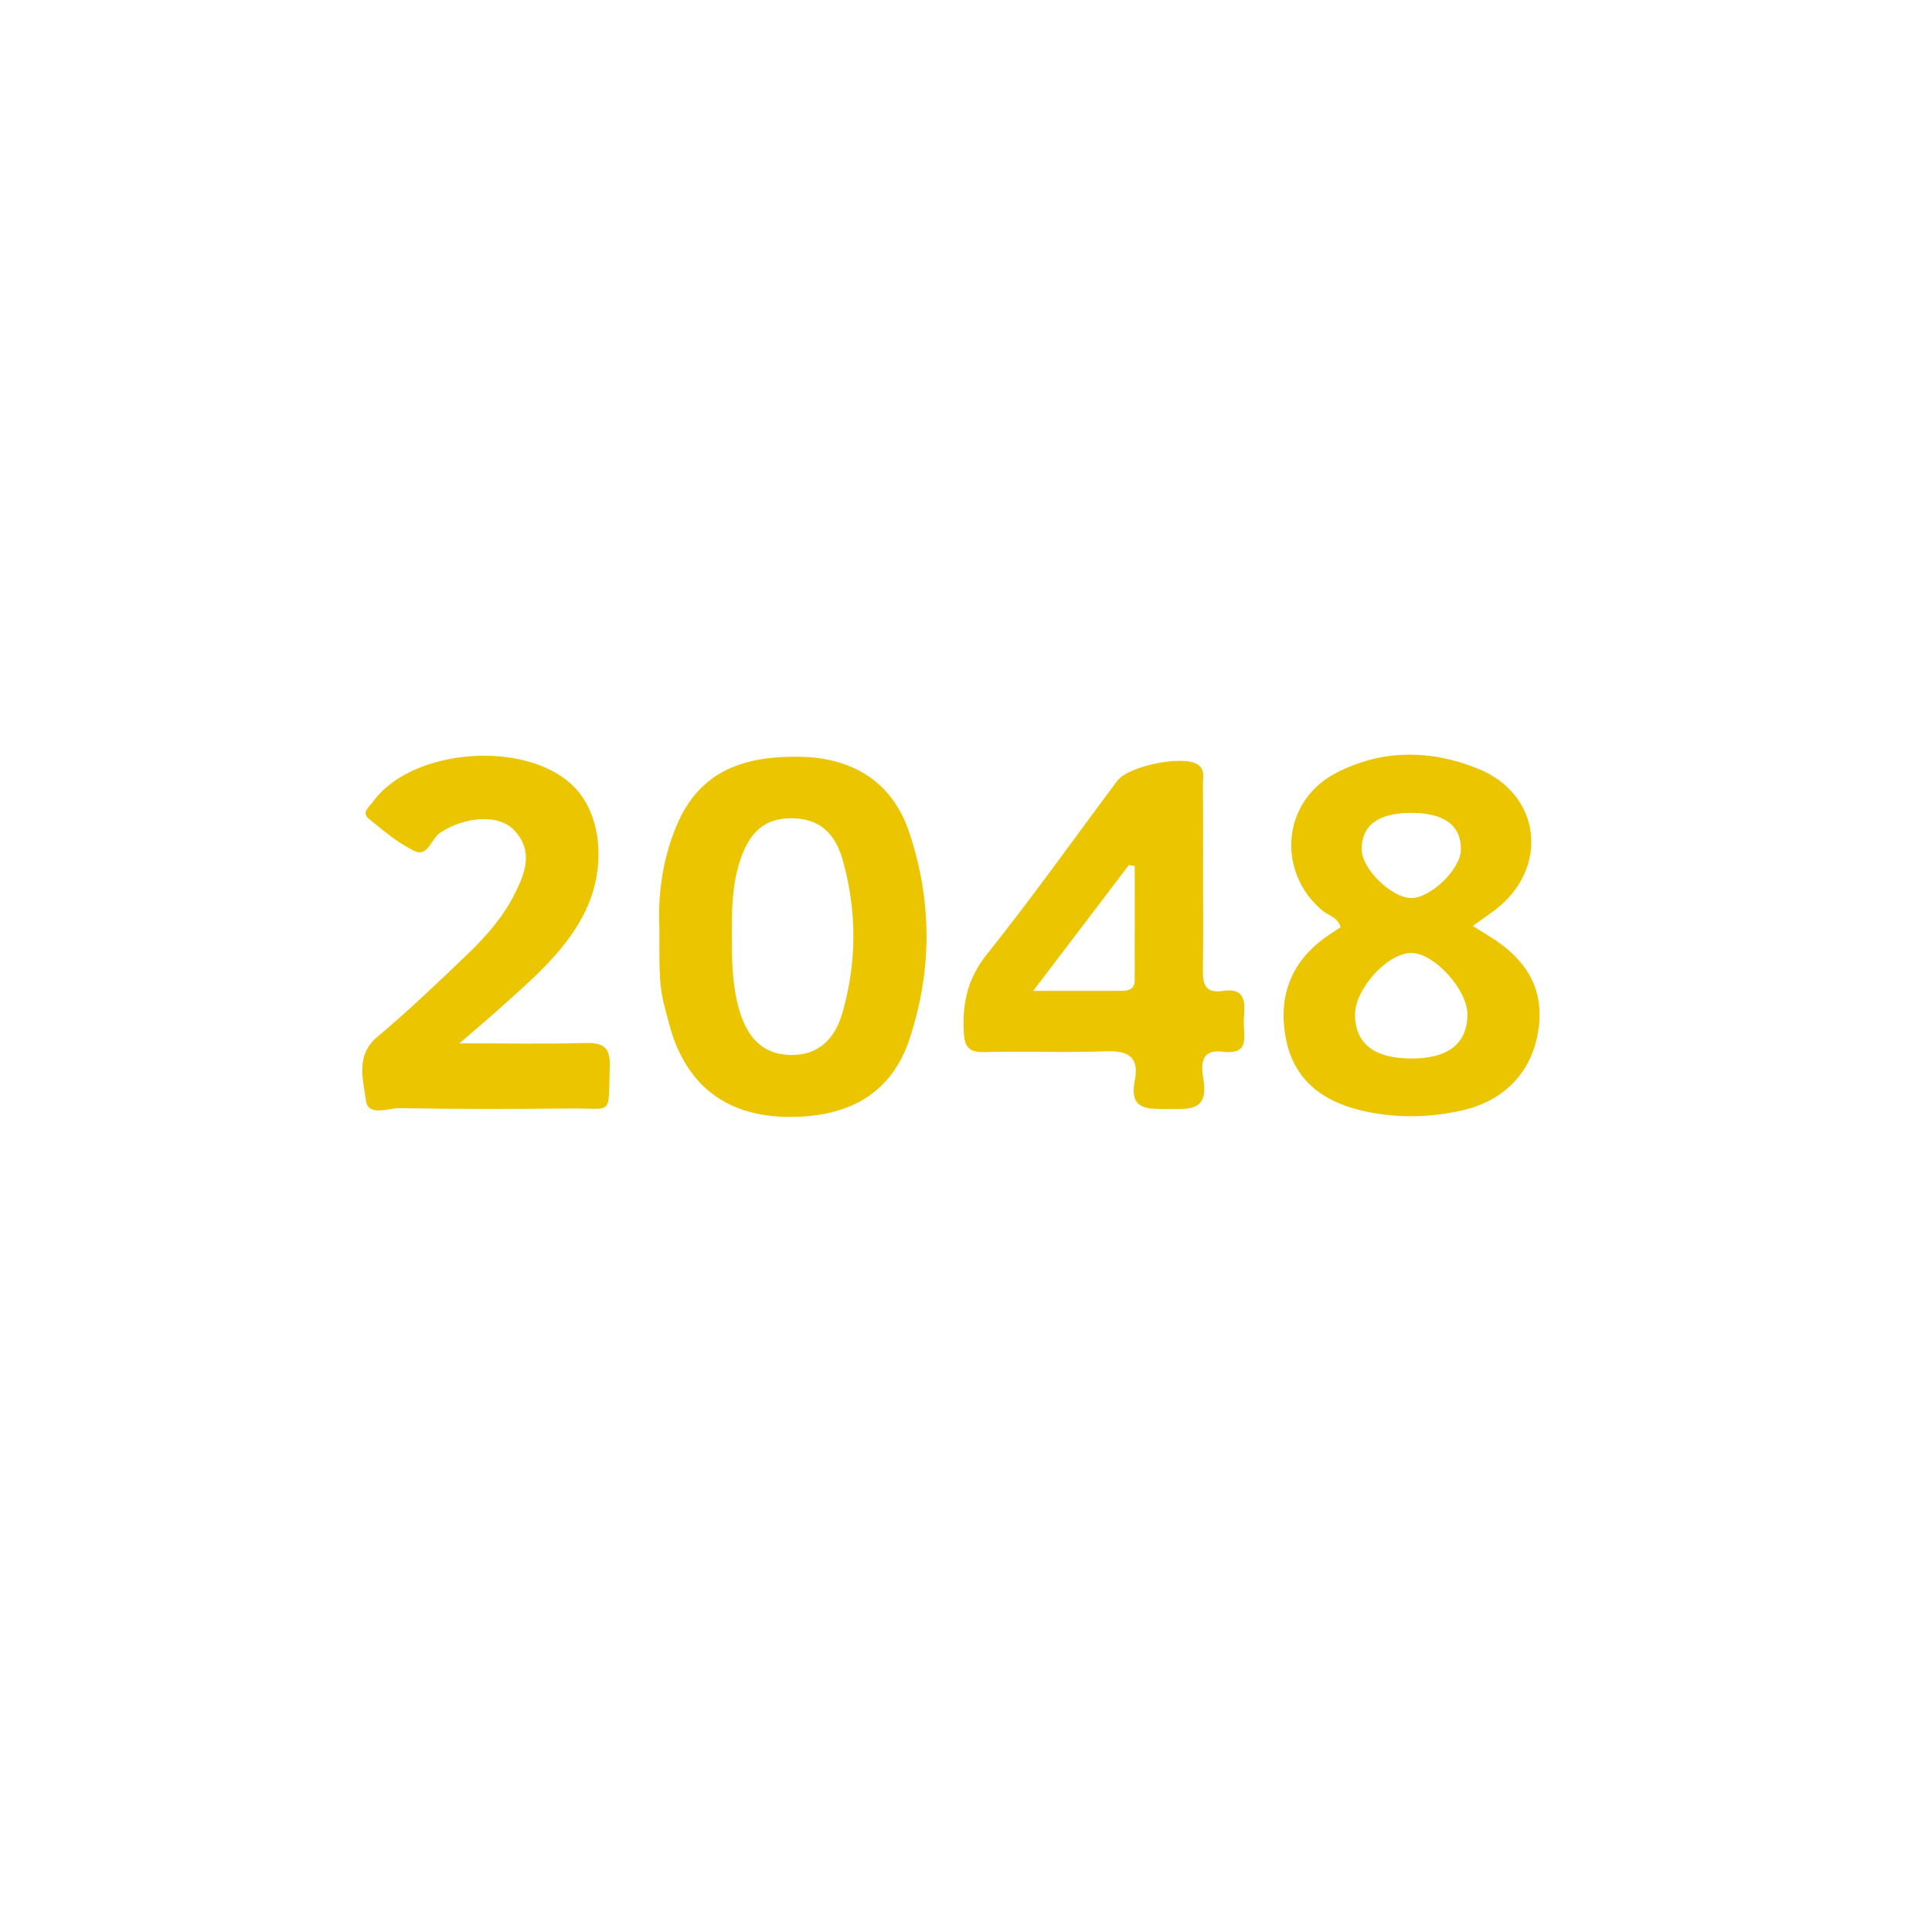
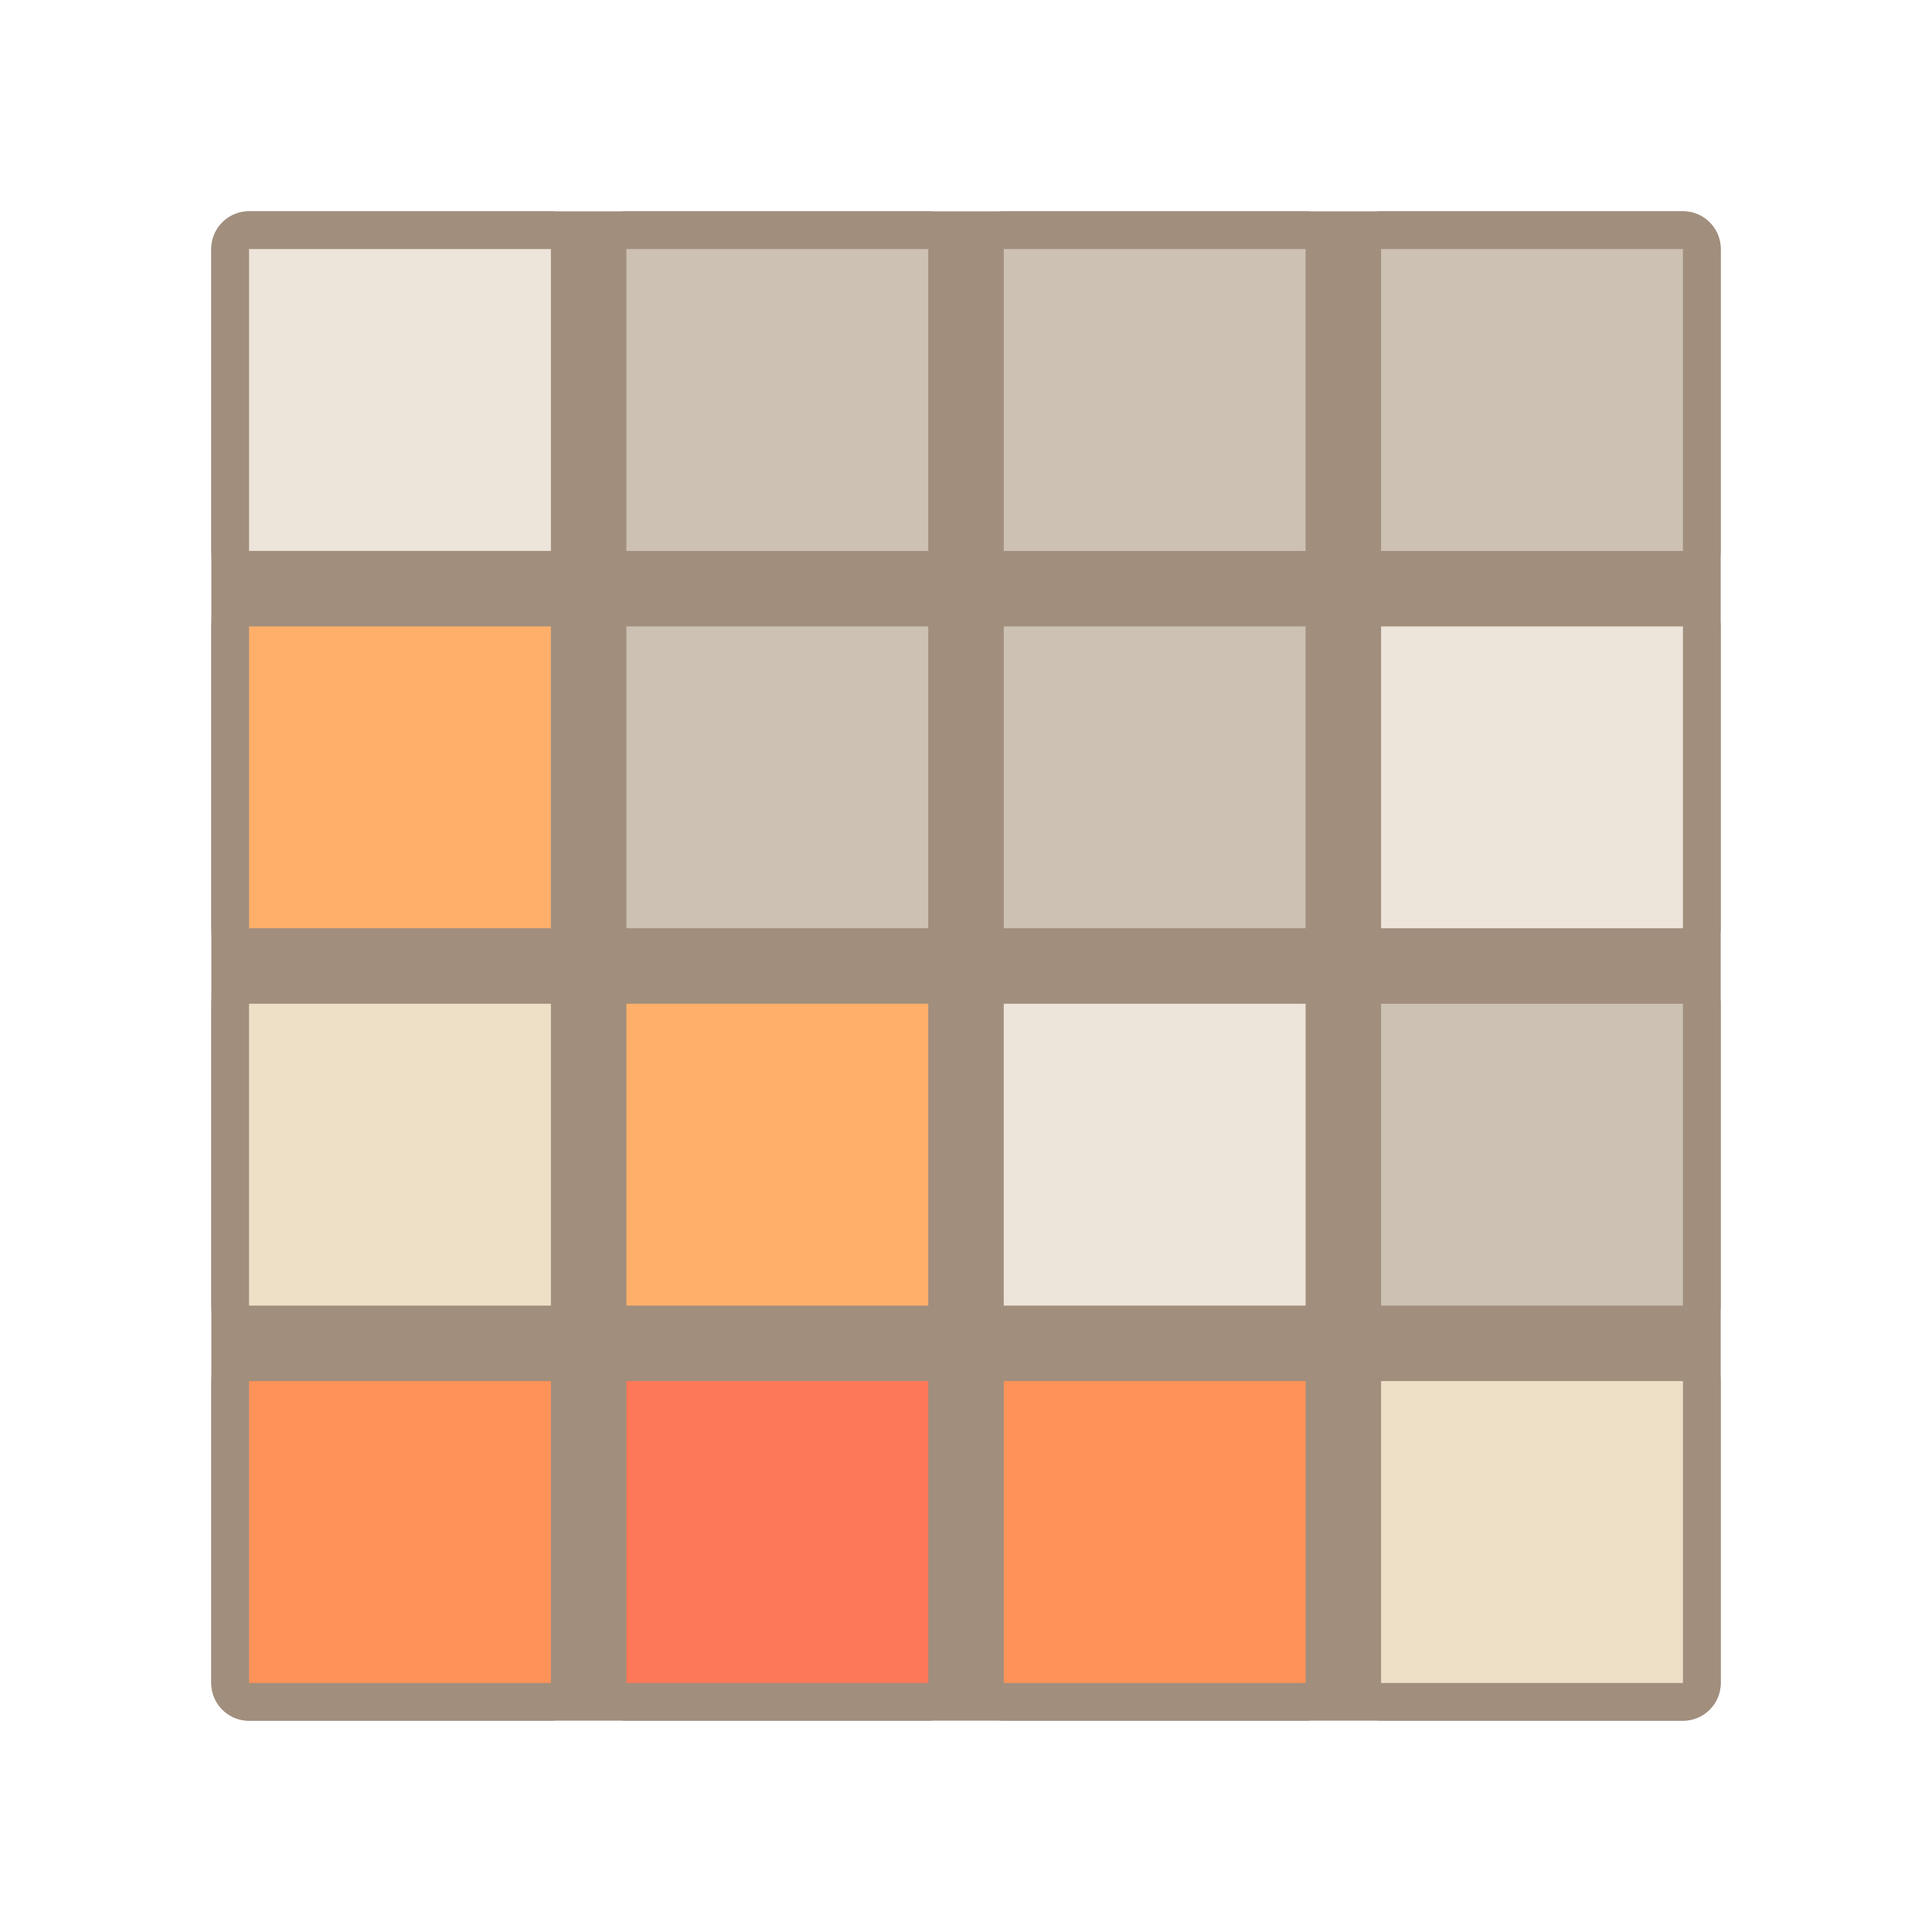
<svg xmlns="http://www.w3.org/2000/svg" viewBox="0 0 341.333 341.333" height="256" width="256" xml:space="preserve" id="svg2" version="1.1">
  <defs id="defs6">
    <clipPath id="clipPath18" clipPathUnits="userSpaceOnUse">
      <path id="path16" d="M 0,256 H 256 V 0 H 0 Z" />
    </clipPath>
    <clipPath id="clipPath26" clipPathUnits="userSpaceOnUse">
      <path id="path24" d="M 2.752,236 H 253.248 V 20 H 2.752 Z" />
    </clipPath>
    <clipPath id="clipPath46" clipPathUnits="userSpaceOnUse">
      <path id="path44" d="M 0,256 H 256 V 0 H 0 Z" />
    </clipPath>
    <clipPath id="clipPath18-3" clipPathUnits="userSpaceOnUse">
      <path id="path16-8" d="M 0,256 H 256 V 0 H 0 Z" />
    </clipPath>
    <clipPath id="clipPath26-3" clipPathUnits="userSpaceOnUse">
      <path id="path24-7" d="M 2.752,236 H 253.248 V 20 H 2.752 Z" />
    </clipPath>
    <clipPath id="clipPath46-1" clipPathUnits="userSpaceOnUse">
      <path id="path44-3" d="M 0,256 H 256 V 0 H 0 Z" />
    </clipPath>
    <clipPath id="clipPath18-0" clipPathUnits="userSpaceOnUse">
      <path id="path16-6" d="M 0,256 H 256 V 0 H 0 Z" />
    </clipPath>
    <clipPath id="clipPath26-5" clipPathUnits="userSpaceOnUse">
      <path id="path24-3" d="M 2.752,236 H 253.248 V 20 H 2.752 Z" />
    </clipPath>
    <clipPath id="clipPath46-0" clipPathUnits="userSpaceOnUse">
      <path id="path44-0" d="M 0,256 H 256 V 0 H 0 Z" />
    </clipPath>
+     <clipPath id="clipPath18-08" clipPathUnits="userSpaceOnUse">
+       <path id="path16-1" d="M 0,256 H 256 V 0 H 0 Z" />
+     </clipPath>
  </defs>
-   <g transform="matrix(1.333333,0,0,-1.333333,0,341.3333)" id="g10">
-     <g id="g40" style="font-variant-east_asian:normal;opacity:1;vector-effect:none;fill:#eac500;fill-opacity:1;stroke-width:1;stroke-linecap:butt;stroke-linejoin:miter;stroke-miterlimit:4;stroke-dasharray:none;stroke-dashoffset:0;stroke-opacity:1">
-       <g clip-path="url(#clipPath46)" id="g42" style="font-variant-east_asian:normal;vector-effect:none;fill:#eac500;fill-opacity:1;stroke-width:1;stroke-linecap:butt;stroke-linejoin:miter;stroke-miterlimit:4;stroke-dasharray:none;stroke-dashoffset:0;stroke-opacity:1">
-         <g transform="translate(187.0117,148.2881)" id="g48" style="font-variant-east_asian:normal;vector-effect:none;fill:#eac500;fill-opacity:1;stroke-width:1;stroke-linecap:butt;stroke-linejoin:miter;stroke-miterlimit:4;stroke-dasharray:none;stroke-dashoffset:0;stroke-opacity:1">
-           <path id="path50" style="fill:#eac500;fill-opacity:1;fill-rule:nonzero;stroke:none;font-variant-east_asian:normal;vector-effect:none;stroke-width:1;stroke-linecap:butt;stroke-linejoin:miter;stroke-miterlimit:4;stroke-dasharray:none;stroke-dashoffset:0;stroke-opacity:1" d="m 0,0 c -4.391,0.004 -6.644,-1.676 -6.575,-4.904 0.054,-2.566 3.958,-6.361 6.56,-6.377 2.56,-0.016 6.517,3.804 6.578,6.35 C 6.642,-1.693 4.394,-0.004 0,0 m -0.184,-32.544 c 4.989,-0.061 7.582,1.916 7.613,5.804 0.024,3.233 -4.235,8.011 -7.287,8.176 -3.129,0.168 -7.646,-4.702 -7.61,-8.204 0.039,-3.769 2.496,-5.717 7.284,-5.776 m 8.324,17.569 c 0.789,-0.494 1.403,-0.891 2.029,-1.269 5.258,-3.17 7.432,-7.231 6.672,-12.468 -0.807,-5.559 -4.439,-9.454 -10.259,-10.743 -4.46,-0.988 -8.985,-1.009 -13.425,0.077 -4.97,1.217 -8.71,4.032 -9.764,9.375 -1.107,5.608 0.609,10.25 5.337,13.597 0.613,0.433 1.249,0.834 1.885,1.257 -0.344,1.318 -1.596,1.533 -2.415,2.219 -6.092,5.113 -5.334,14.422 1.686,18.144 6.123,3.248 12.652,3.181 18.932,0.653 8.47,-3.41 9.51,-13.297 2.197,-18.781 -0.897,-0.672 -1.821,-1.306 -2.875,-2.061" />
-         </g>
-         <g transform="translate(96.9653,132.1138)" id="g52" style="font-variant-east_asian:normal;vector-effect:none;fill:#eac500;fill-opacity:1;stroke-width:1;stroke-linecap:butt;stroke-linejoin:miter;stroke-miterlimit:4;stroke-dasharray:none;stroke-dashoffset:0;stroke-opacity:1">
-           <path id="path54" style="fill:#eac500;fill-opacity:1;fill-rule:nonzero;stroke:none;font-variant-east_asian:normal;vector-effect:none;stroke-width:1;stroke-linecap:butt;stroke-linejoin:miter;stroke-miterlimit:4;stroke-dasharray:none;stroke-dashoffset:0;stroke-opacity:1" d="m 0,0 c 0.004,-3.293 0.042,-6.583 0.945,-9.788 0.972,-3.449 2.863,-5.987 6.7,-6.115 3.813,-0.127 6.032,2.118 7.031,5.629 1.913,6.72 1.91,13.484 0.023,20.208 -0.989,3.521 -3.13,5.626 -7.05,5.529 C 3.63,15.364 1.971,12.74 0.957,9.403 0.027,6.347 0.006,3.167 0,0 m -9.597,0.989 c -0.194,4.034 0.33,8.906 2.301,13.542 2.764,6.504 7.863,9.293 16.575,9.072 6.957,-0.177 12.023,-3.527 14.167,-9.819 3.114,-9.141 3.137,-18.418 0.104,-27.573 -2.277,-6.871 -7.545,-10.209 -15.435,-10.322 -7.615,-0.109 -12.858,3.098 -15.531,9.633 -0.664,1.623 -1.049,3.367 -1.512,5.069 -0.843,3.1 -0.621,6.283 -0.669,10.398" />
-         </g>
-         <g transform="translate(136.9043,124.7002)" id="g56" style="font-variant-east_asian:normal;vector-effect:none;fill:#eac500;fill-opacity:1;stroke-width:1;stroke-linecap:butt;stroke-linejoin:miter;stroke-miterlimit:4;stroke-dasharray:none;stroke-dashoffset:0;stroke-opacity:1">
-           <path id="path58" style="fill:#eac500;fill-opacity:1;fill-rule:nonzero;stroke:none;font-variant-east_asian:normal;vector-effect:none;stroke-width:1;stroke-linecap:butt;stroke-linejoin:miter;stroke-miterlimit:4;stroke-dasharray:none;stroke-dashoffset:0;stroke-opacity:1" d="m 0,0 c 4.439,0 8.022,0.001 11.604,0 0.947,0 1.834,0.176 1.84,1.363 0.029,5.062 0.012,10.124 0.012,15.186 -0.261,0.04 -0.521,0.08 -0.783,0.12 C 8.609,11.324 4.546,5.98 0,0 m 22.504,15.118 c 10e-4,-4.056 0.055,-8.113 -0.023,-12.166 -0.036,-1.904 0.22,-3.326 2.593,-2.959 3.254,0.504 2.973,-1.736 2.837,-3.786 -0.126,-1.909 1.021,-4.735 -2.741,-4.263 -3.069,0.387 -2.925,-1.805 -2.617,-3.649 0.715,-4.296 -1.936,-3.946 -4.716,-3.938 -2.671,0.008 -5.167,-0.23 -4.373,3.799 0.592,3.005 -0.797,3.955 -3.74,3.844 -5.384,-0.205 -10.783,0.034 -16.17,-0.103 -2.18,-0.054 -2.676,0.737 -2.764,2.833 -0.16,3.813 0.573,6.992 3.077,10.124 5.981,7.481 11.533,15.312 17.277,22.986 1.471,1.967 8.654,3.421 10.606,2.191 1.075,-0.677 0.727,-1.794 0.736,-2.747 0.039,-4.055 0.017,-8.111 0.018,-12.166" />
-         </g>
-         <g transform="translate(60.8779,117.75)" id="g60" style="font-variant-east_asian:normal;vector-effect:none;fill:#eac500;fill-opacity:1;stroke-width:1;stroke-linecap:butt;stroke-linejoin:miter;stroke-miterlimit:4;stroke-dasharray:none;stroke-dashoffset:0;stroke-opacity:1">
-           <path id="path62" style="fill:#eac500;fill-opacity:1;fill-rule:nonzero;stroke:none;font-variant-east_asian:normal;vector-effect:none;stroke-width:1;stroke-linecap:butt;stroke-linejoin:miter;stroke-miterlimit:4;stroke-dasharray:none;stroke-dashoffset:0;stroke-opacity:1" d="m 0,0 c 6.231,0 11.444,-0.096 16.651,0.044 2.334,0.062 3.363,-0.491 3.269,-3.114 -0.238,-6.691 0.581,-5.495 -5.27,-5.558 -7.515,-0.082 -15.033,-0.097 -22.546,0.043 -1.547,0.029 -4.224,-1.191 -4.508,1.056 -0.348,2.746 -1.417,5.94 1.56,8.427 4.048,3.382 7.87,7.046 11.69,10.695 2.457,2.347 4.759,4.885 6.336,7.948 1.477,2.866 2.74,5.93 0.046,8.728 -2.122,2.202 -6.646,1.726 -9.777,-0.361 -1.19,-0.792 -1.659,-3.228 -3.331,-2.448 -2.234,1.042 -4.203,2.729 -6.145,4.316 -1.002,0.819 0.117,1.611 0.568,2.237 5.225,7.256 20.795,8.27 26.831,1.779 C 18.99,29.903 19.453,22.814 16.442,17.036 13.811,11.984 9.54,8.419 5.43,4.715 3.892,3.329 2.305,1.998 0,0" />
-         </g>
-       </g>
-     </g>
-   </g>
+   <rect y="44" x="44" height="253.333" width="253.333" id="rect1062" style="opacity:1;vector-effect:none;fill:#a18e7d;fill-opacity:1;stroke:#a18e7d;stroke-width:13.333;stroke-linecap:square;stroke-linejoin:round;stroke-miterlimit:4;stroke-dasharray:none;stroke-dashoffset:0;stroke-opacity:1;paint-order:stroke fill markers" />
+   <rect y="244" x="244" height="53.333" width="53.333" id="rect1070" style="opacity:1;vector-effect:none;fill:#ede0c7;fill-opacity:1;stroke:#a18e7d;stroke-width:13.333;stroke-linecap:square;stroke-linejoin:round;stroke-miterlimit:4;stroke-dasharray:none;stroke-dashoffset:0;stroke-opacity:1;paint-order:stroke fill markers" />
+   <rect y="44" x="244" height="53.333" width="53.333" id="rect1088" style="opacity:1;vector-effect:none;fill:#ccc1b3;fill-opacity:1;stroke:#a18e7d;stroke-width:13.333;stroke-linecap:square;stroke-linejoin:round;stroke-miterlimit:4;stroke-dasharray:none;stroke-dashoffset:0;stroke-opacity:1;paint-order:stroke fill markers" />
+   <rect style="opacity:1;vector-effect:none;fill:#ff9259;fill-opacity:1;stroke:#a18e7d;stroke-width:13.333;stroke-linecap:square;stroke-linejoin:round;stroke-miterlimit:4;stroke-dasharray:none;stroke-dashoffset:0;stroke-opacity:1;paint-order:stroke fill markers" id="rect1064" width="53.333" height="53.333" x="44" y="244" />
+   <rect y="244" x="110.667" height="53.333" width="53.333" id="rect1066" style="opacity:1;vector-effect:none;fill:#fd7858;fill-opacity:1;stroke:#a18e7d;stroke-width:13.333;stroke-linecap:square;stroke-linejoin:round;stroke-miterlimit:4;stroke-dasharray:none;stroke-dashoffset:0;stroke-opacity:1;paint-order:stroke fill markers" />
+   <rect style="opacity:1;vector-effect:none;fill:#ff9259;fill-opacity:1;stroke:#a18e7d;stroke-width:13.333;stroke-linecap:square;stroke-linejoin:round;stroke-miterlimit:4;stroke-dasharray:none;stroke-dashoffset:0;stroke-opacity:1;paint-order:stroke fill markers" id="rect1068" width="53.333" height="53.333" x="177.333" y="244" />
+   <rect y="177.333" x="44" height="53.333" width="53.333" id="rect1074" style="opacity:1;vector-effect:none;fill:#ede0c7;fill-opacity:1;stroke:#a18e7d;stroke-width:13.333;stroke-linecap:square;stroke-linejoin:round;stroke-miterlimit:4;stroke-dasharray:none;stroke-dashoffset:0;stroke-opacity:1;paint-order:stroke fill markers" />
+   <rect style="opacity:1;vector-effect:none;fill:#ffaf6a;fill-opacity:1;stroke:#a18e7d;stroke-width:13.333;stroke-linecap:square;stroke-linejoin:round;stroke-miterlimit:4;stroke-dasharray:none;stroke-dashoffset:0;stroke-opacity:1;paint-order:stroke fill markers" id="rect1076" width="53.333" height="53.333" x="110.667" y="177.333" />
+   <rect y="177.333" x="177.333" height="53.333" width="53.333" id="rect1078" style="opacity:1;vector-effect:none;fill:#ede4da;fill-opacity:1;stroke:#a18e7d;stroke-width:13.333;stroke-linecap:square;stroke-linejoin:round;stroke-miterlimit:4;stroke-dasharray:none;stroke-dashoffset:0;stroke-opacity:1;paint-order:stroke fill markers" />
+   <rect style="opacity:1;vector-effect:none;fill:#ccc1b3;fill-opacity:1;stroke:#a18e7d;stroke-width:13.333;stroke-linecap:square;stroke-linejoin:round;stroke-miterlimit:4;stroke-dasharray:none;stroke-dashoffset:0;stroke-opacity:1;paint-order:stroke fill markers" id="rect1080" width="53.333" height="53.333" x="244" y="177.333" />
+   <rect style="opacity:1;vector-effect:none;fill:#ede4da;fill-opacity:1;stroke:#a18e7d;stroke-width:13.333;stroke-linecap:square;stroke-linejoin:round;stroke-miterlimit:4;stroke-dasharray:none;stroke-dashoffset:0;stroke-opacity:1;paint-order:stroke fill markers" id="rect1082" width="53.333" height="53.333" x="44" y="44" />
+   <rect y="44" x="110.667" height="53.333" width="53.333" id="rect1084" style="opacity:1;vector-effect:none;fill:#ccc1b3;fill-opacity:1;stroke:#a18e7d;stroke-width:13.333;stroke-linecap:square;stroke-linejoin:round;stroke-miterlimit:4;stroke-dasharray:none;stroke-dashoffset:0;stroke-opacity:1;paint-order:stroke fill markers" />
+   <rect style="opacity:1;vector-effect:none;fill:#ccc1b3;fill-opacity:1;stroke:#a18e7d;stroke-width:13.333;stroke-linecap:square;stroke-linejoin:round;stroke-miterlimit:4;stroke-dasharray:none;stroke-dashoffset:0;stroke-opacity:1;paint-order:stroke fill markers" id="rect1086" width="53.333" height="53.333" x="177.333" y="44" />
+   <rect y="110.667" x="44" height="53.333" width="53.333" id="rect1090" style="opacity:1;vector-effect:none;fill:#ffaf6a;fill-opacity:1;stroke:#a18e7d;stroke-width:13.333;stroke-linecap:square;stroke-linejoin:round;stroke-miterlimit:4;stroke-dasharray:none;stroke-dashoffset:0;stroke-opacity:1;paint-order:stroke fill markers" />
+   <rect style="opacity:1;vector-effect:none;fill:#ccc1b3;fill-opacity:1;stroke:#a18e7d;stroke-width:13.333;stroke-linecap:square;stroke-linejoin:round;stroke-miterlimit:4;stroke-dasharray:none;stroke-dashoffset:0;stroke-opacity:1;paint-order:stroke fill markers" id="rect1092" width="53.333" height="53.333" x="110.667" y="110.667" />
+   <rect y="110.667" x="177.333" height="53.333" width="53.333" id="rect1094" style="opacity:1;vector-effect:none;fill:#ccc1b3;fill-opacity:1;stroke:#a18e7d;stroke-width:13.333;stroke-linecap:square;stroke-linejoin:round;stroke-miterlimit:4;stroke-dasharray:none;stroke-dashoffset:0;stroke-opacity:1;paint-order:stroke fill markers" />
+   <rect style="opacity:1;vector-effect:none;fill:#ede4da;fill-opacity:1;stroke:#a18e7d;stroke-width:13.333;stroke-linecap:square;stroke-linejoin:round;stroke-miterlimit:4;stroke-dasharray:none;stroke-dashoffset:0;stroke-opacity:1;paint-order:stroke fill markers" id="rect1096" width="53.333" height="53.333" x="244" y="110.667" />
</svg>
